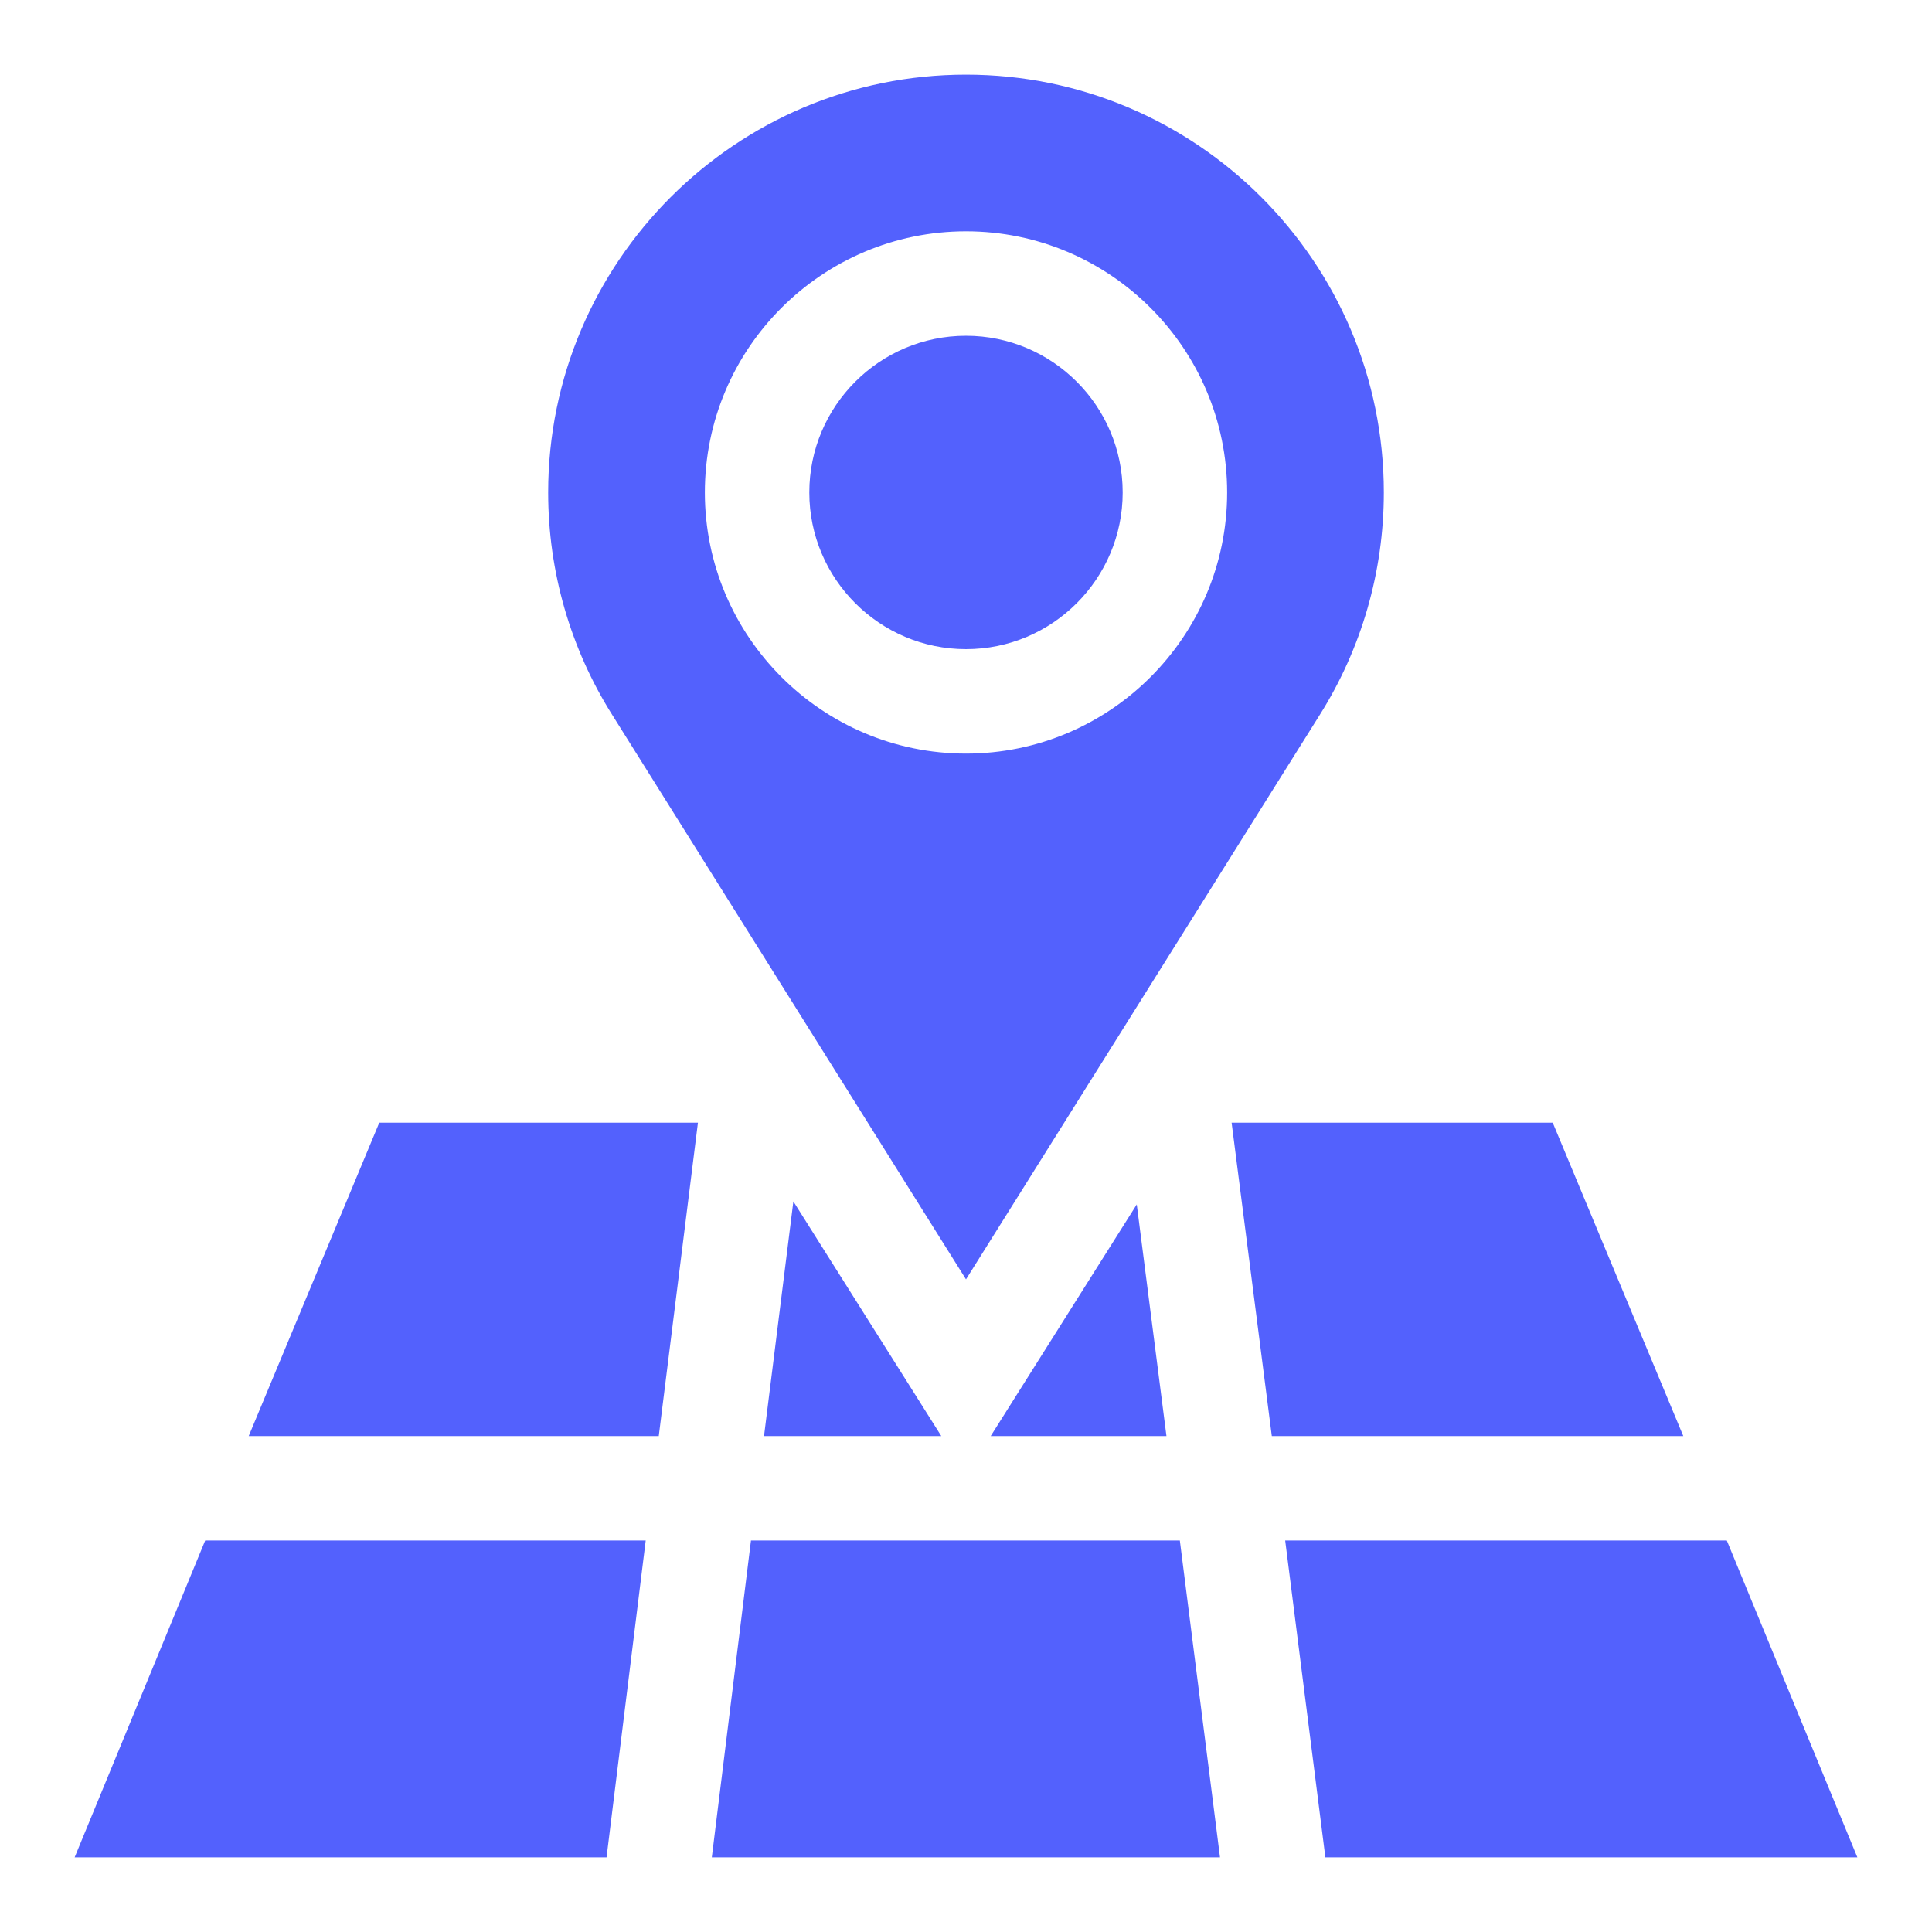
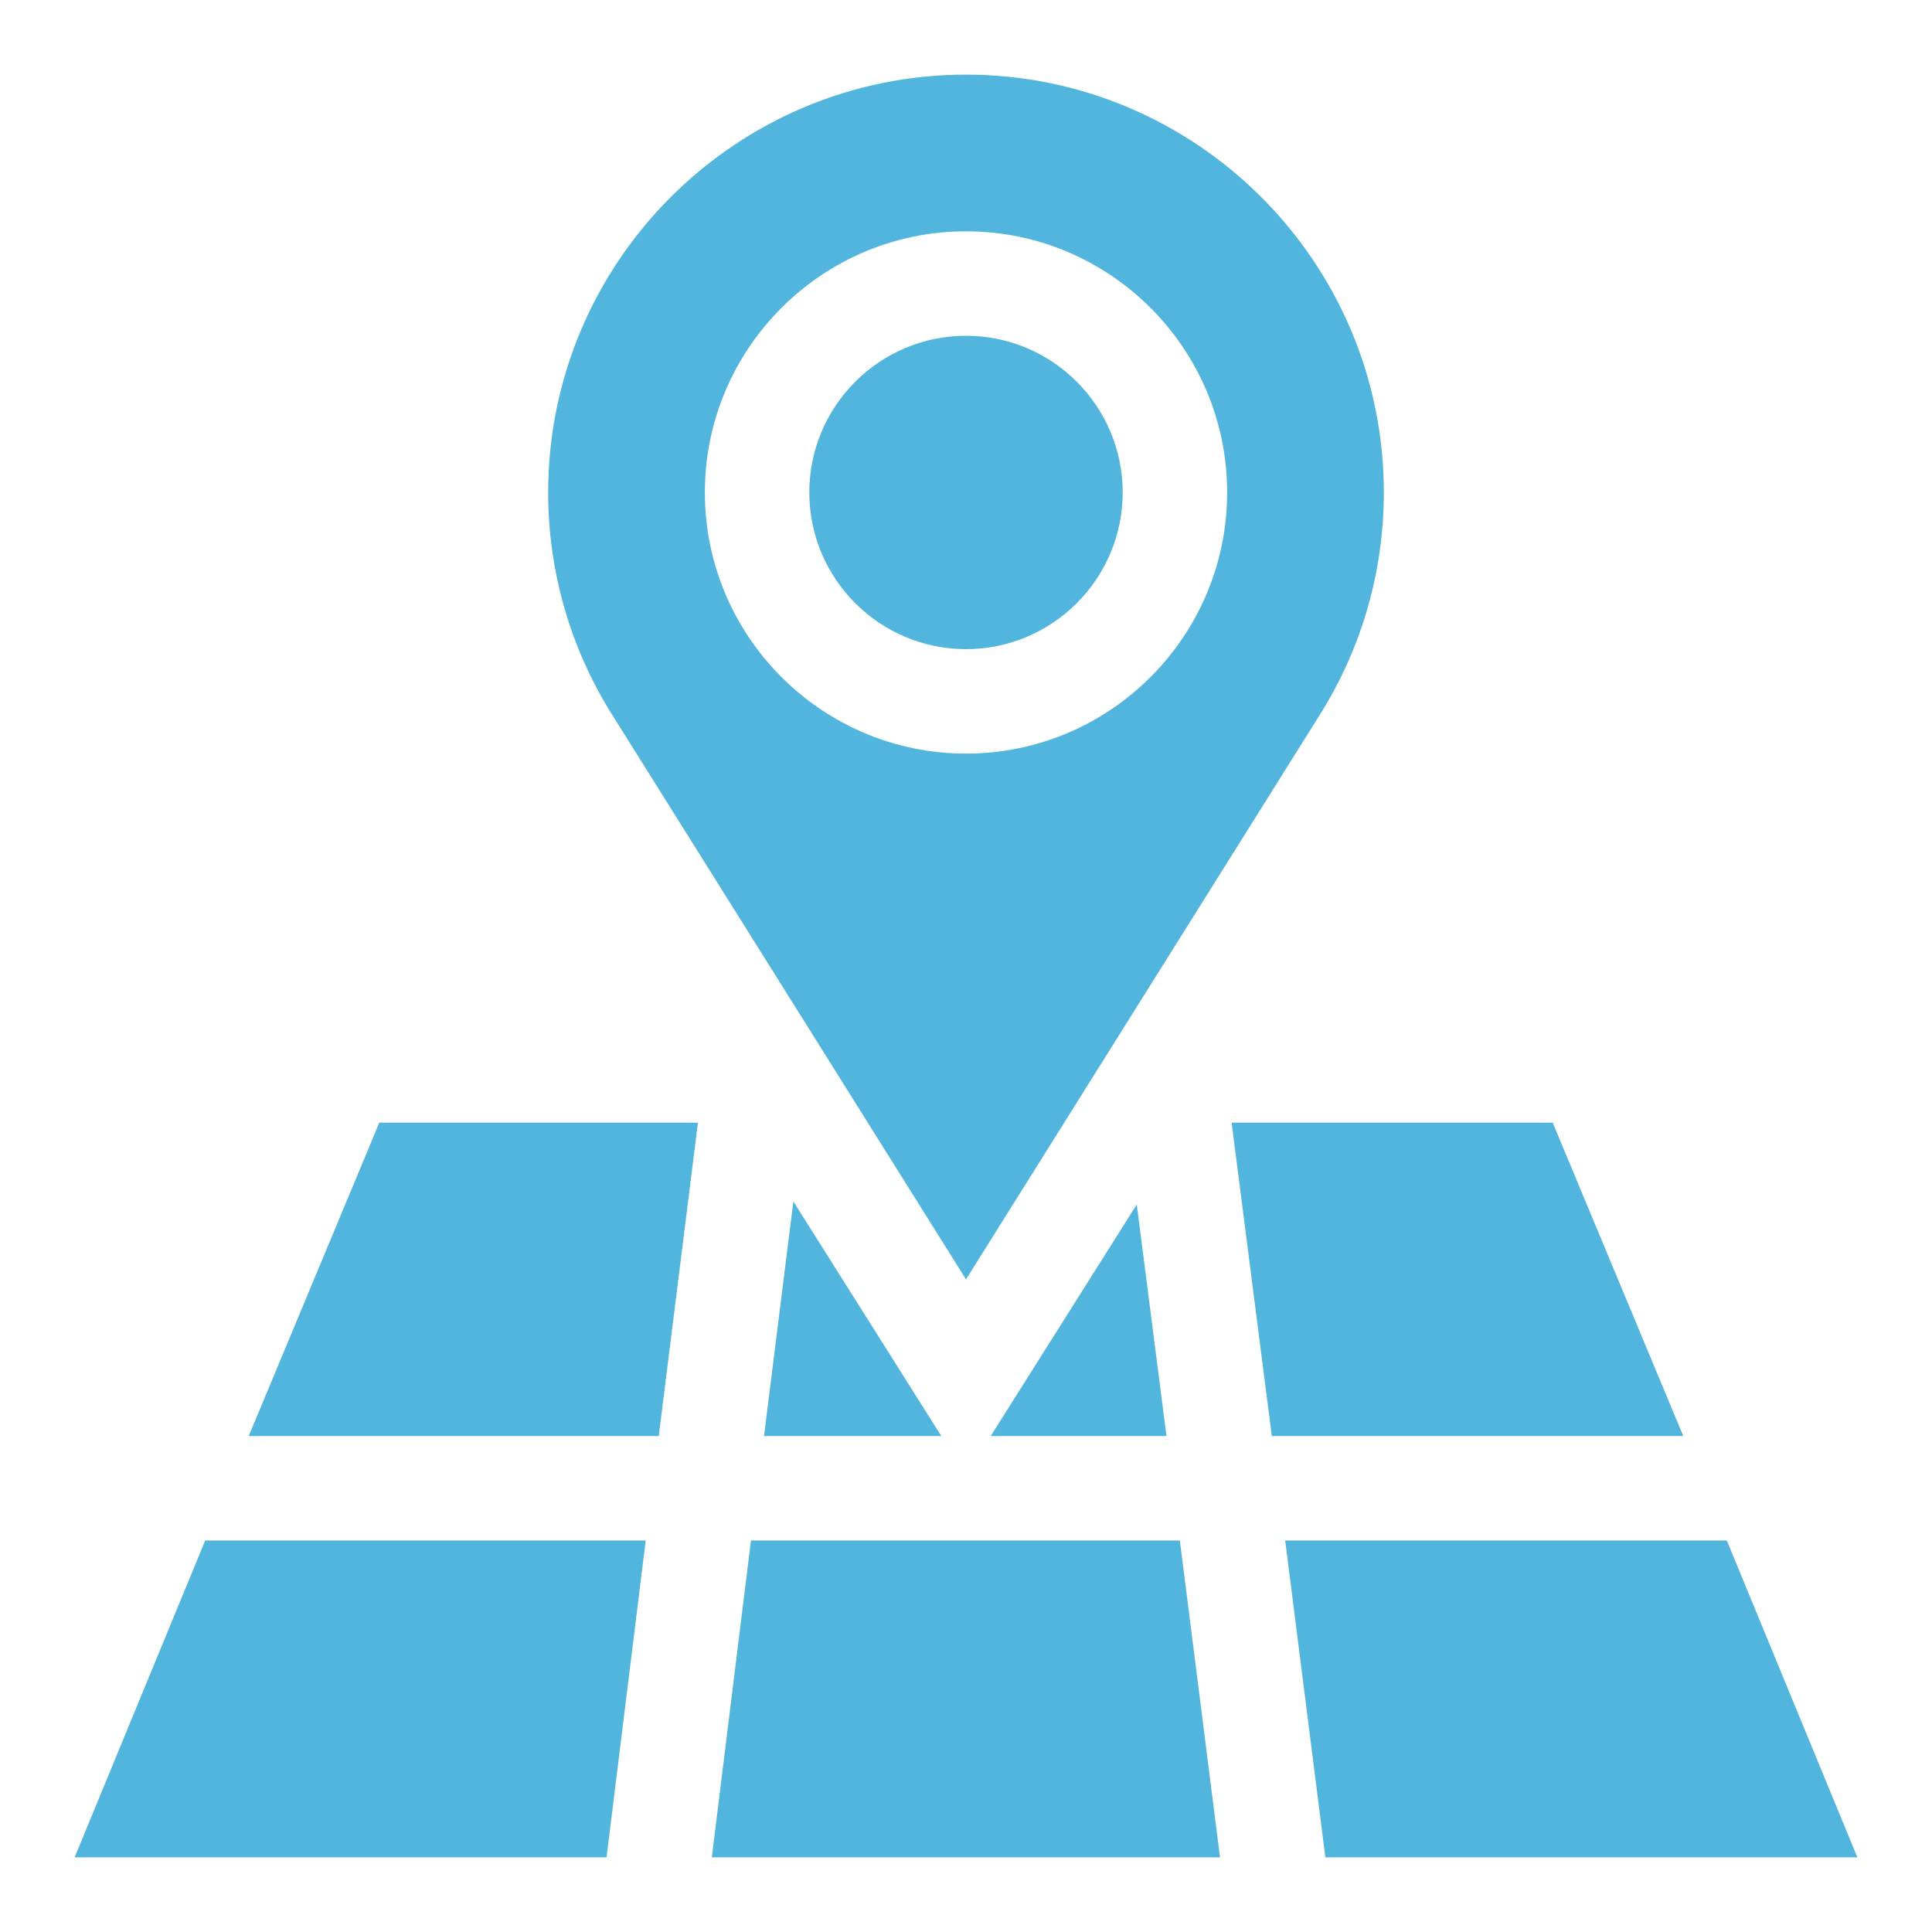
<svg xmlns="http://www.w3.org/2000/svg" height="512px" viewBox="0 0 512 512" width="512px">
  <g transform="matrix(0.922745 0 0 0.922745 19.7773 19.7773)">
-     <path d="m256 75c-24.812 0-45 20.188-45 45s20.188 45 45 45 45-20.188 45-45-20.188-45-45-45zm0 0" data-original="#000000" class="active-path" data-old_color="#000000" fill="#5361FD" />
-     <path d="m256 0c-66.168 0-120 53.832-120 120 0 22.691 6.371 44.797 18.43 63.926l101.57 162.074 101.57-162.074c12.059-19.129 18.43-41.234 18.43-63.926 0-66.168-53.832-120-120-120zm0 195c-41.352 0-75-33.648-75-75s33.648-75 75-75 75 33.648 75 75-33.648 75-75 75zm0 0" data-original="#000000" class="active-path" data-old_color="#000000" fill="#5361FD" />
-     <path d="m182.996 512h145.957l-11.535-91h-123.176zm0 0" data-original="#000000" class="active-path" data-old_color="#000000" fill="#5361FD" />
-     <path d="m197.992 391h50.914l-42.488-67.387zm0 0" data-original="#000000" class="active-path" data-old_color="#000000" fill="#5361FD" />
-     <path d="m343.828 391h118.176l-37.5-90h-92.219zm0 0" data-original="#000000" class="active-path" data-old_color="#000000" fill="#5361FD" />
-     <path d="m49.996 391h117.766l11.25-90h-91.516zm0 0" data-original="#000000" class="active-path" data-old_color="#000000" fill="#5361FD" />
-     <path d="m263.094 391h50.477l-8.527-66.523zm0 0" data-original="#000000" class="active-path" data-old_color="#000000" fill="#5361FD" />
-     <path d="m164.012 421h-126.516l-37.496 91h152.766zm0 0" data-original="#000000" class="active-path" data-old_color="#000000" fill="#5361FD" />
-     <path d="m474.504 421h-126.832l11.539 91h152.789zm0 0" data-original="#000000" class="active-path" data-old_color="#000000" fill="#5361FD" />
+     <path d="m256 75c-24.812 0-45 20.188-45 45s20.188 45 45 45 45-20.188 45-45-20.188-45-45-45zm0 0" data-original="#000000" class="active-path" data-old_color="#000000" fill="#52b5dd" />
+     <path d="m256 0c-66.168 0-120 53.832-120 120 0 22.691 6.371 44.797 18.43 63.926l101.57 162.074 101.57-162.074c12.059-19.129 18.43-41.234 18.43-63.926 0-66.168-53.832-120-120-120zm0 195c-41.352 0-75-33.648-75-75s33.648-75 75-75 75 33.648 75 75-33.648 75-75 75zm0 0" data-original="#000000" class="active-path" data-old_color="#000000" fill="#52b5dd" />
+     <path d="m182.996 512h145.957l-11.535-91h-123.176zm0 0" data-original="#000000" class="active-path" data-old_color="#000000" fill="#52b5dd" />
+     <path d="m197.992 391h50.914l-42.488-67.387zm0 0" data-original="#000000" class="active-path" data-old_color="#000000" fill="#52b5dd" />
+     <path d="m343.828 391h118.176l-37.5-90h-92.219zm0 0" data-original="#000000" class="active-path" data-old_color="#000000" fill="#52b5dd" />
+     <path d="m49.996 391h117.766l11.25-90h-91.516zm0 0" data-original="#000000" class="active-path" data-old_color="#000000" fill="#52b5dd" />
+     <path d="m263.094 391h50.477l-8.527-66.523zm0 0" data-original="#000000" class="active-path" data-old_color="#000000" fill="#52b5dd" />
+     <path d="m164.012 421h-126.516l-37.496 91h152.766zm0 0" data-original="#000000" class="active-path" data-old_color="#000000" fill="#52b5dd" />
+     <path d="m474.504 421h-126.832l11.539 91h152.789zm0 0" data-original="#000000" class="active-path" data-old_color="#000000" fill="#52b5dd" />
  </g>
</svg>
